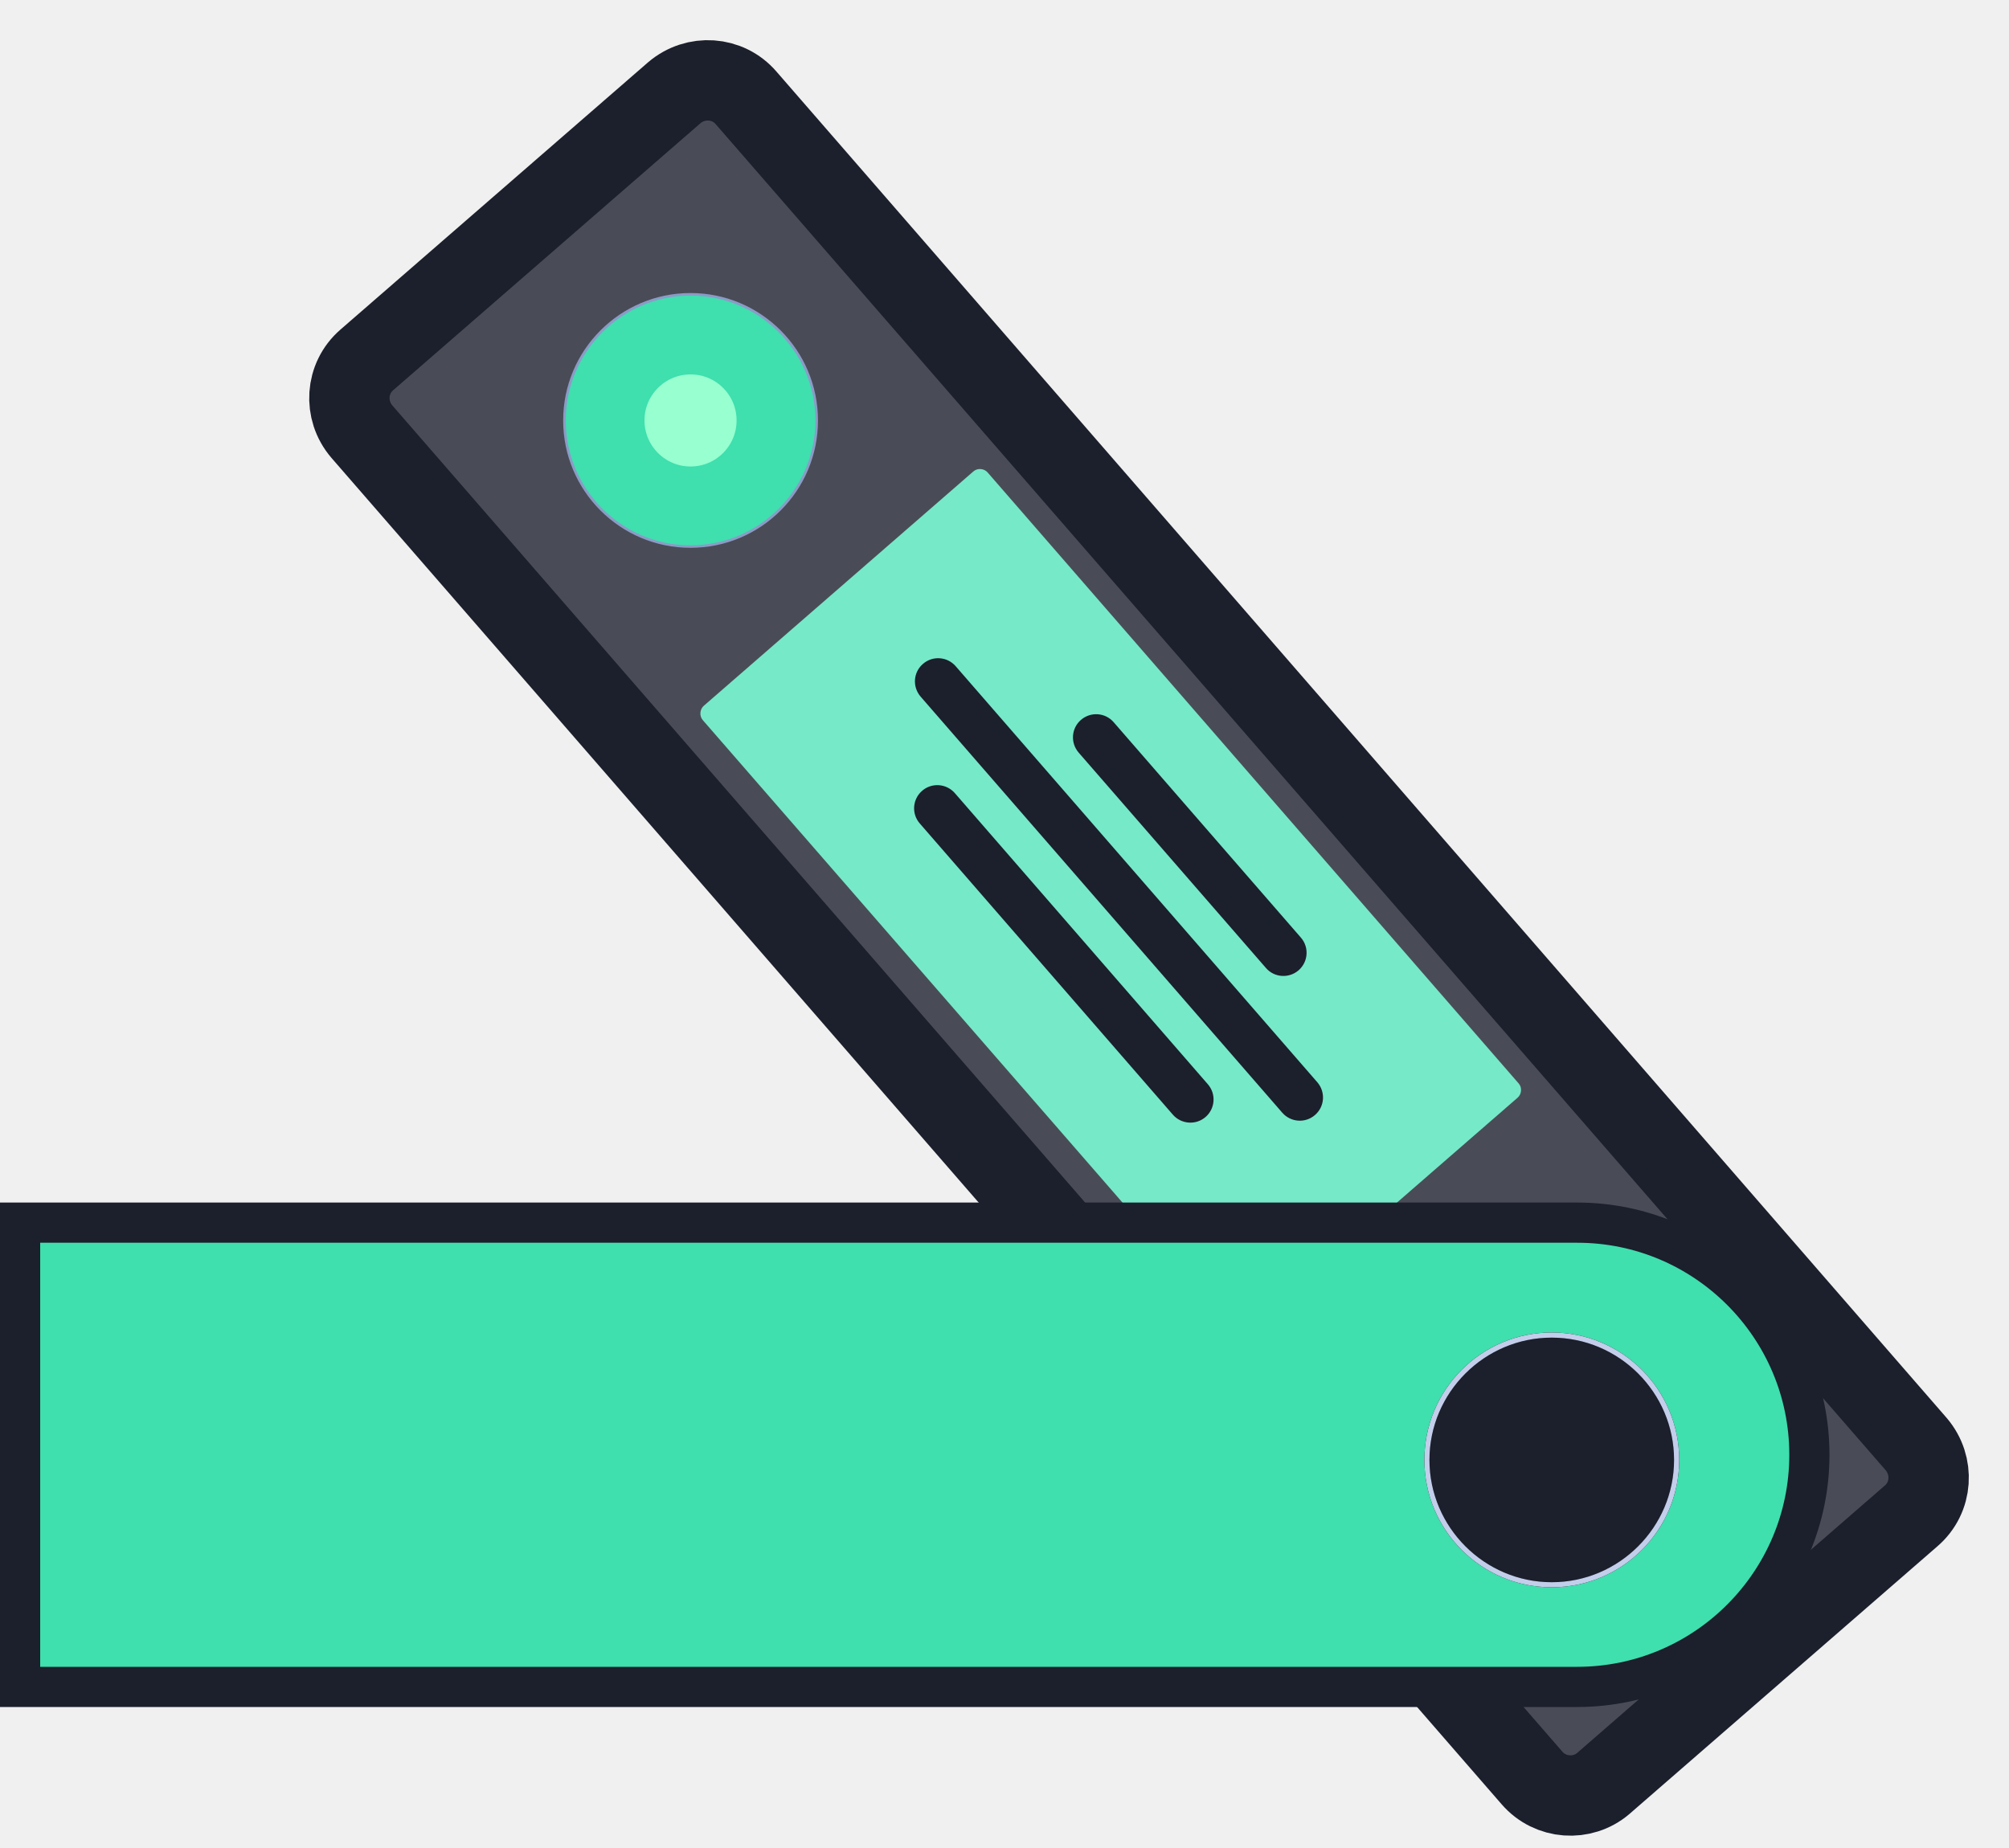
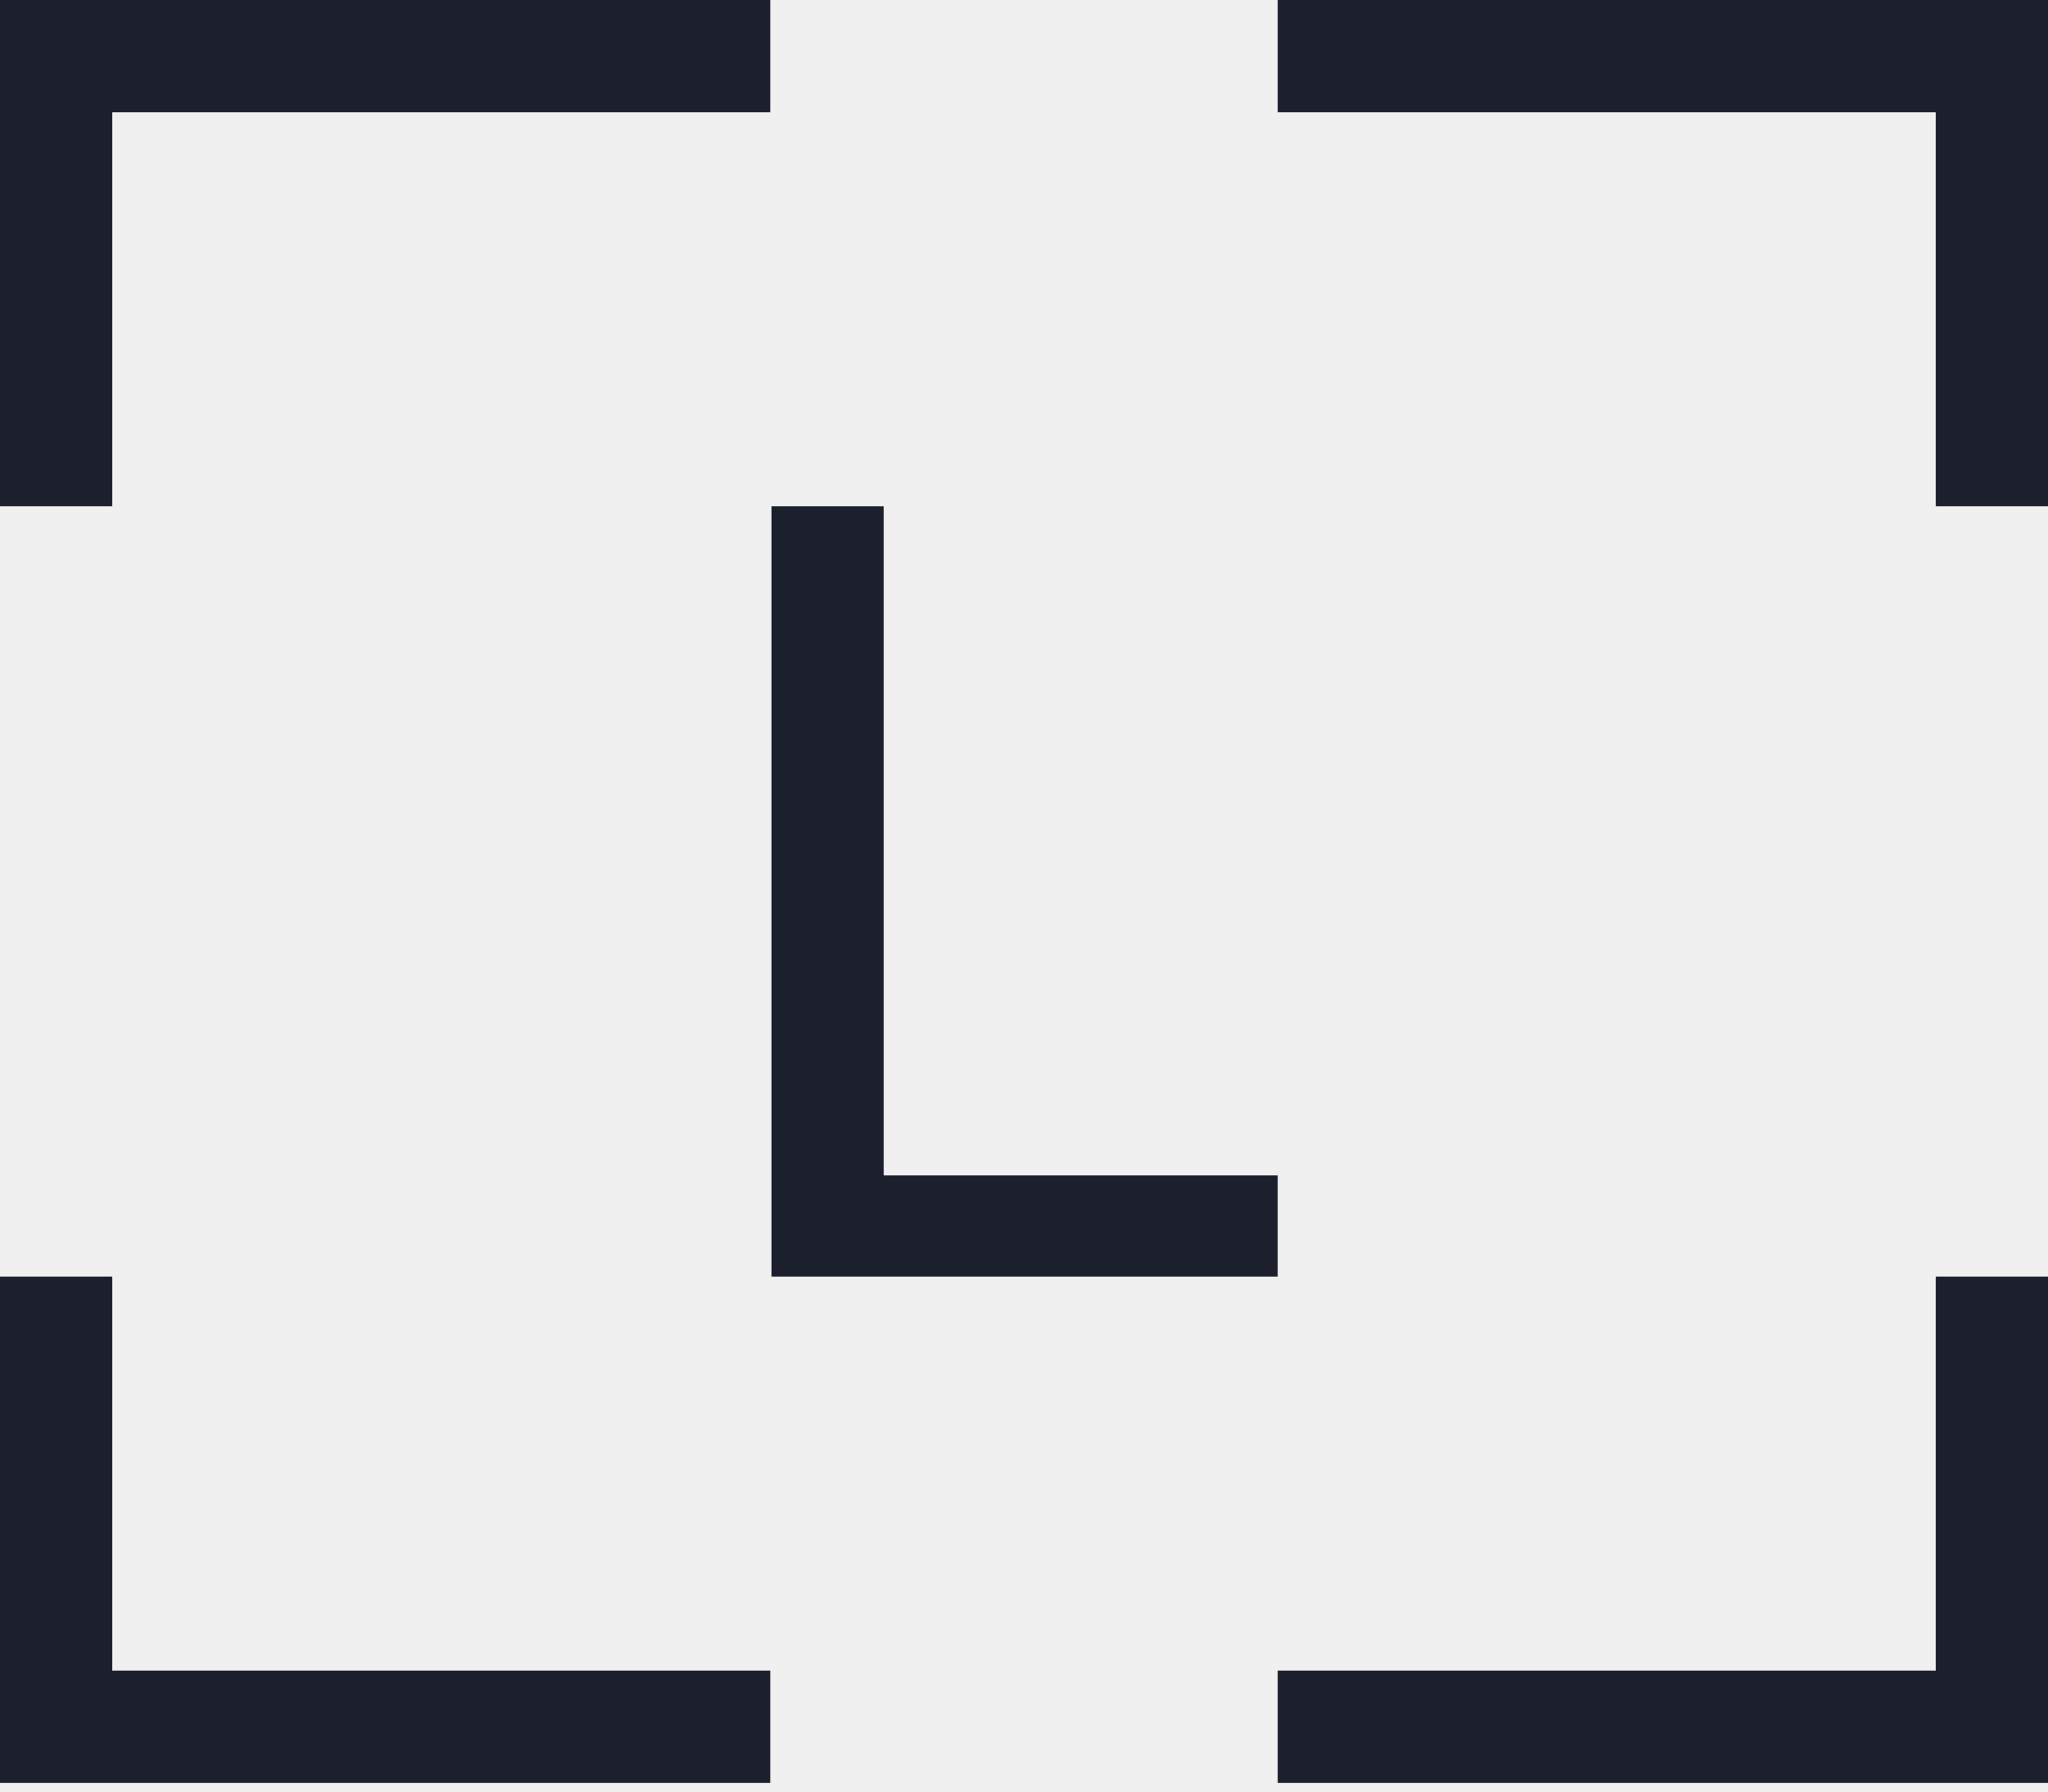
- <svg xmlns="http://www.w3.org/2000/svg" width="25" height="23" viewBox="0 0 25 23" fill="none">
-   <path d="M19.063 22.127L4.503 5.372C4.275 5.106 4.3 4.707 4.566 4.478L8.39 1.155C8.657 0.927 9.056 0.952 9.285 1.219L23.845 17.973C24.073 18.24 24.048 18.639 23.782 18.867L19.951 22.197C19.691 22.419 19.292 22.393 19.063 22.127Z" fill="#494C56" stroke="#1C1F2C" stroke-miterlimit="10" />
-   <path d="M9.666 5.233C9.666 5.825 9.186 6.306 8.593 6.306C8.001 6.306 7.52 5.825 7.52 5.233C7.52 4.64 8.001 4.16 8.593 4.16C9.186 4.16 9.666 4.64 9.666 5.233Z" fill="#97FFD0" stroke="#3FDFAE" />
-   <path d="M8.593 3.679C9.449 3.679 10.147 4.377 10.147 5.233C10.147 6.089 9.449 6.787 8.593 6.787C7.737 6.787 7.04 6.089 7.04 5.233C7.04 4.377 7.737 3.679 8.593 3.679ZM8.593 3.647C7.718 3.647 7.008 4.358 7.008 5.233C7.008 6.108 7.718 6.818 8.593 6.818C9.468 6.818 10.179 6.108 10.179 5.233C10.179 4.358 9.468 3.647 8.593 3.647Z" fill="#8B9BC7" />
-   <g style="mix-blend-mode:screen">
-     <path d="M15.353 16.559L8.745 8.962C8.701 8.911 8.707 8.829 8.758 8.784L12.113 5.867C12.163 5.823 12.246 5.829 12.29 5.88L18.898 13.484C18.943 13.534 18.936 13.617 18.886 13.661L15.531 16.578C15.474 16.623 15.398 16.616 15.353 16.559Z" fill="#3FDFAE" />
+ <svg xmlns="http://www.w3.org/2000/svg" width="24" height="21" viewBox="0 0 24 21" fill="none">
+   <g clip-path="url(#clip0_15565_11081)">
+     <path d="M0 14.964V20.898H9.027V19.582H1.315V14.964H0ZM22.685 14.964V19.582H14.973V20.898H24V14.964H22.685ZM9.041 5.934V14.964H14.973V13.777H10.356V5.934H9.041ZM0 0V5.934H1.315V1.316H9.027V0H0ZM14.973 0V1.316H22.685V5.934H24V0H14.973Z" fill="#1C1F2C" />
  </g>
-   <path d="M0.25 20.995V15.217H19.627C21.221 15.217 22.516 16.513 22.516 18.106C22.516 19.699 21.221 20.995 19.627 20.995H0.25Z" fill="#3FDFAE" stroke="#1C1F2C" stroke-width="0.5" />
-   <path d="M19.31 19.724C20.169 19.724 20.864 19.028 20.864 18.17C20.864 17.312 20.169 16.616 19.31 16.616C18.452 16.616 17.757 17.312 17.757 18.17C17.757 19.028 18.452 19.724 19.31 19.724Z" fill="#1C1F2C" />
-   <mask id="path-7-inside-1_11335_23913" fill="white">
-     <path d="M19.31 16.648C20.148 16.648 20.832 17.332 20.832 18.17C20.832 19.007 20.148 19.692 19.31 19.692C18.473 19.692 17.788 19.007 17.788 18.17C17.788 17.332 18.473 16.648 19.31 16.648ZM19.31 16.584C18.435 16.584 17.725 17.294 17.725 18.17C17.725 19.045 18.435 19.755 19.31 19.755C20.186 19.755 20.896 19.045 20.896 18.17C20.896 17.294 20.186 16.584 19.31 16.584Z" />
-   </mask>
-   <path d="M19.31 16.648C20.148 16.648 20.832 17.332 20.832 18.17C20.832 19.007 20.148 19.692 19.31 19.692C18.473 19.692 17.788 19.007 17.788 18.17C17.788 17.332 18.473 16.648 19.31 16.648ZM19.31 16.584C18.435 16.584 17.725 17.294 17.725 18.17C17.725 19.045 18.435 19.755 19.31 19.755C20.186 19.755 20.896 19.045 20.896 18.17C20.896 17.294 20.186 16.584 19.31 16.584Z" fill="black" />
-   <path d="M19.31 17.648C19.595 17.648 19.832 17.885 19.832 18.17H21.832C21.832 16.78 20.7 15.648 19.31 15.648V17.648ZM19.832 18.17C19.832 18.454 19.595 18.692 19.31 18.692V20.692C20.7 20.692 21.832 19.559 21.832 18.17H19.832ZM19.31 18.692C19.026 18.692 18.788 18.454 18.788 18.17H16.788C16.788 19.559 17.921 20.692 19.31 20.692V18.692ZM18.788 18.17C18.788 17.885 19.026 17.648 19.31 17.648V15.648C17.921 15.648 16.788 16.78 16.788 18.17H18.788ZM19.31 15.584C17.883 15.584 16.725 16.742 16.725 18.17H18.725C18.725 17.847 18.988 17.584 19.31 17.584V15.584ZM16.725 18.17C16.725 19.597 17.883 20.755 19.31 20.755V18.755C18.988 18.755 18.725 18.492 18.725 18.17H16.725ZM19.31 20.755C20.738 20.755 21.896 19.597 21.896 18.17H19.896C19.896 18.492 19.633 18.755 19.31 18.755V20.755ZM21.896 18.17C21.896 16.742 20.738 15.584 19.31 15.584V17.584C19.633 17.584 19.896 17.847 19.896 18.17H21.896Z" fill="#C3CEEB" mask="url(#path-7-inside-1_11335_23913)" />
-   <path d="M16.188 11.669L13.858 8.988C13.754 8.868 13.572 8.855 13.451 8.96C13.331 9.064 13.318 9.246 13.423 9.367L15.753 12.047C15.857 12.168 16.039 12.18 16.16 12.076C16.28 11.971 16.293 11.789 16.188 11.669Z" fill="#1C1F2C" />
-   <path d="M15.031 13.495L11.882 9.871C11.777 9.751 11.595 9.738 11.475 9.842C11.354 9.947 11.341 10.129 11.446 10.249L14.595 13.873C14.7 13.993 14.882 14.006 15.002 13.902C15.123 13.797 15.135 13.615 15.031 13.495Z" fill="#1C1F2C" />
-   <path d="M16.393 13.47L11.892 8.291C11.787 8.171 11.605 8.158 11.485 8.263C11.364 8.367 11.352 8.549 11.456 8.67L15.957 13.849C16.062 13.969 16.244 13.982 16.364 13.877C16.485 13.773 16.497 13.591 16.393 13.47Z" fill="#1C1F2C" />
+   <defs>
+     <clipPath id="clip0_15565_11081">
+       <rect width="24" height="20.898" fill="white" />
+     </clipPath>
+   </defs>
</svg>
